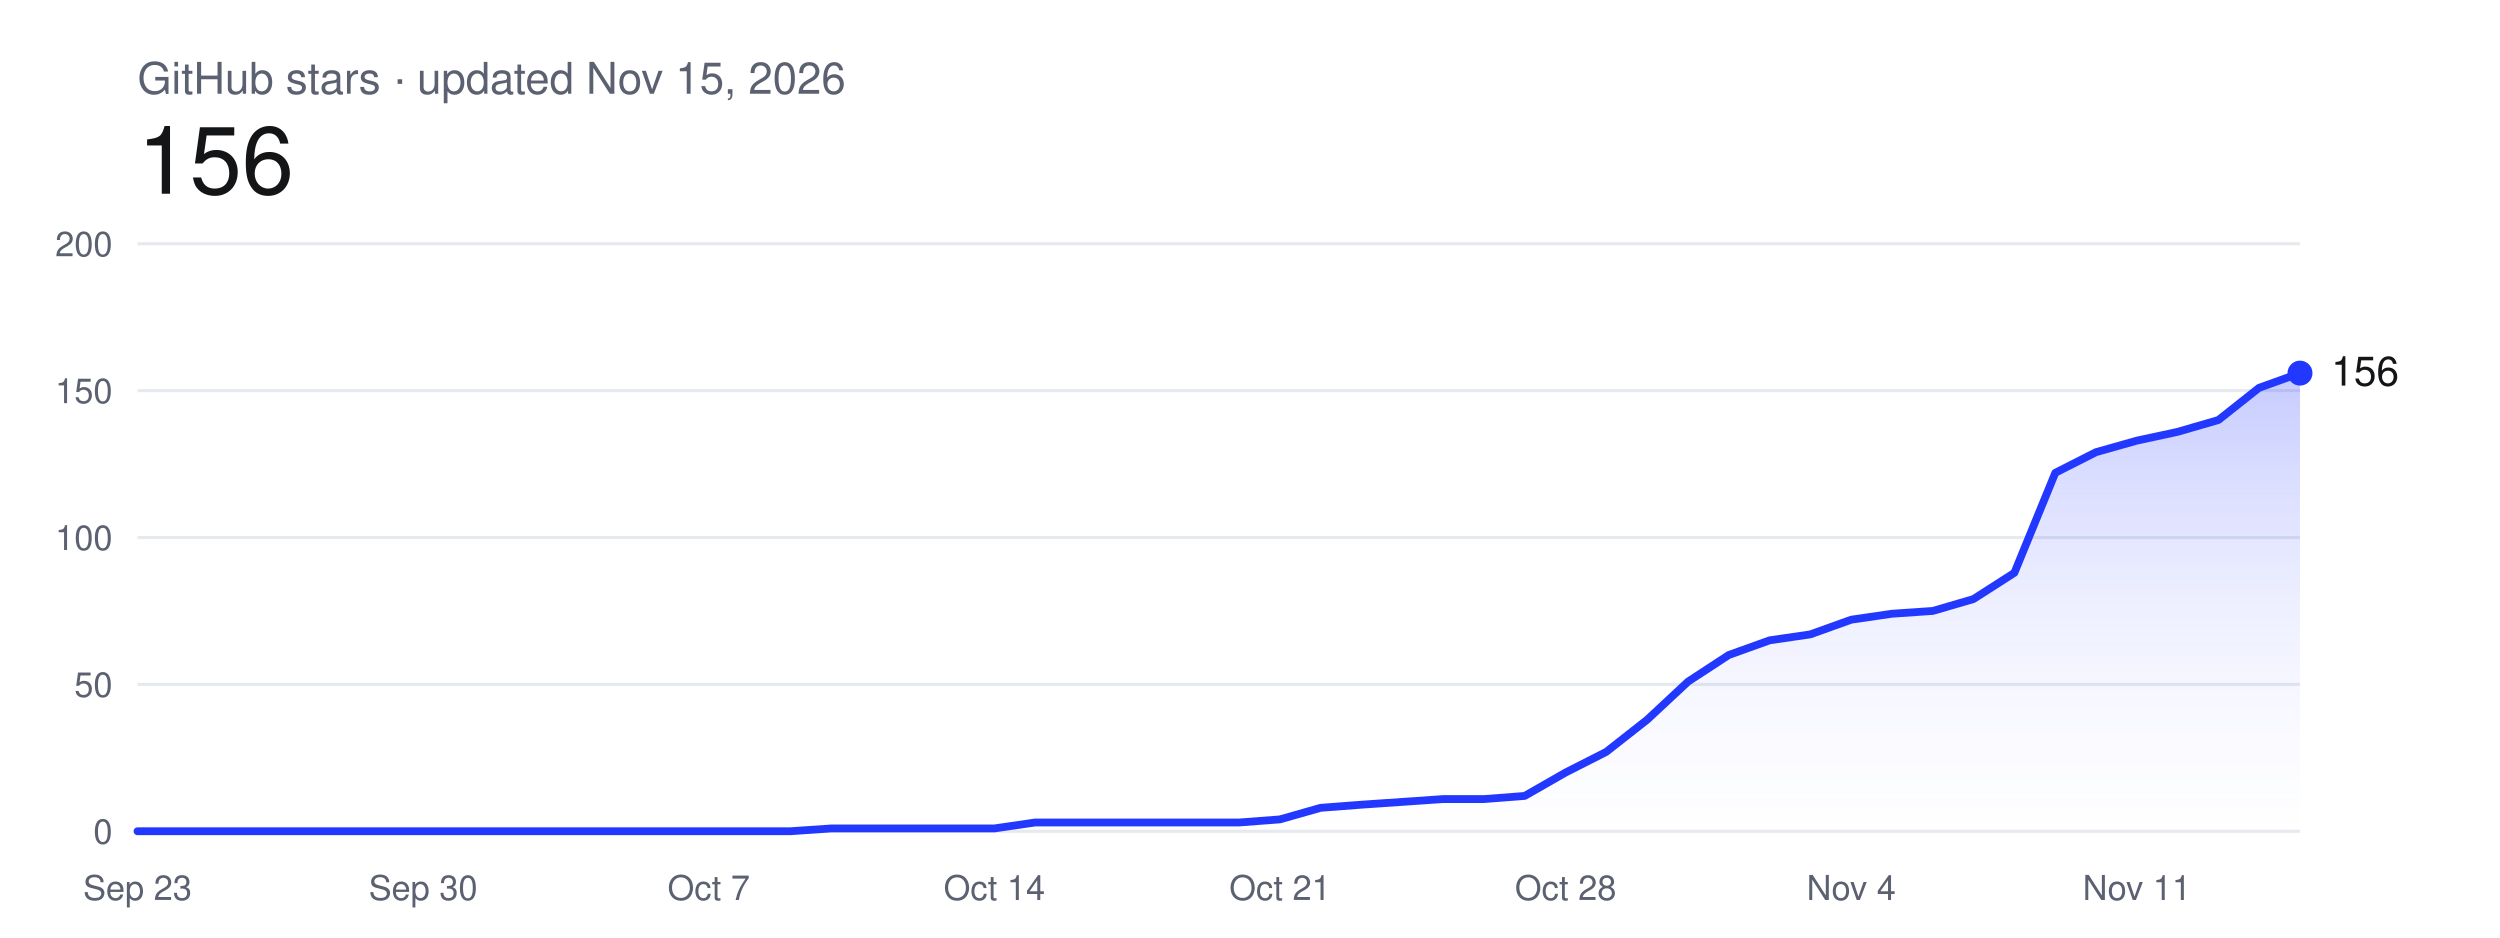
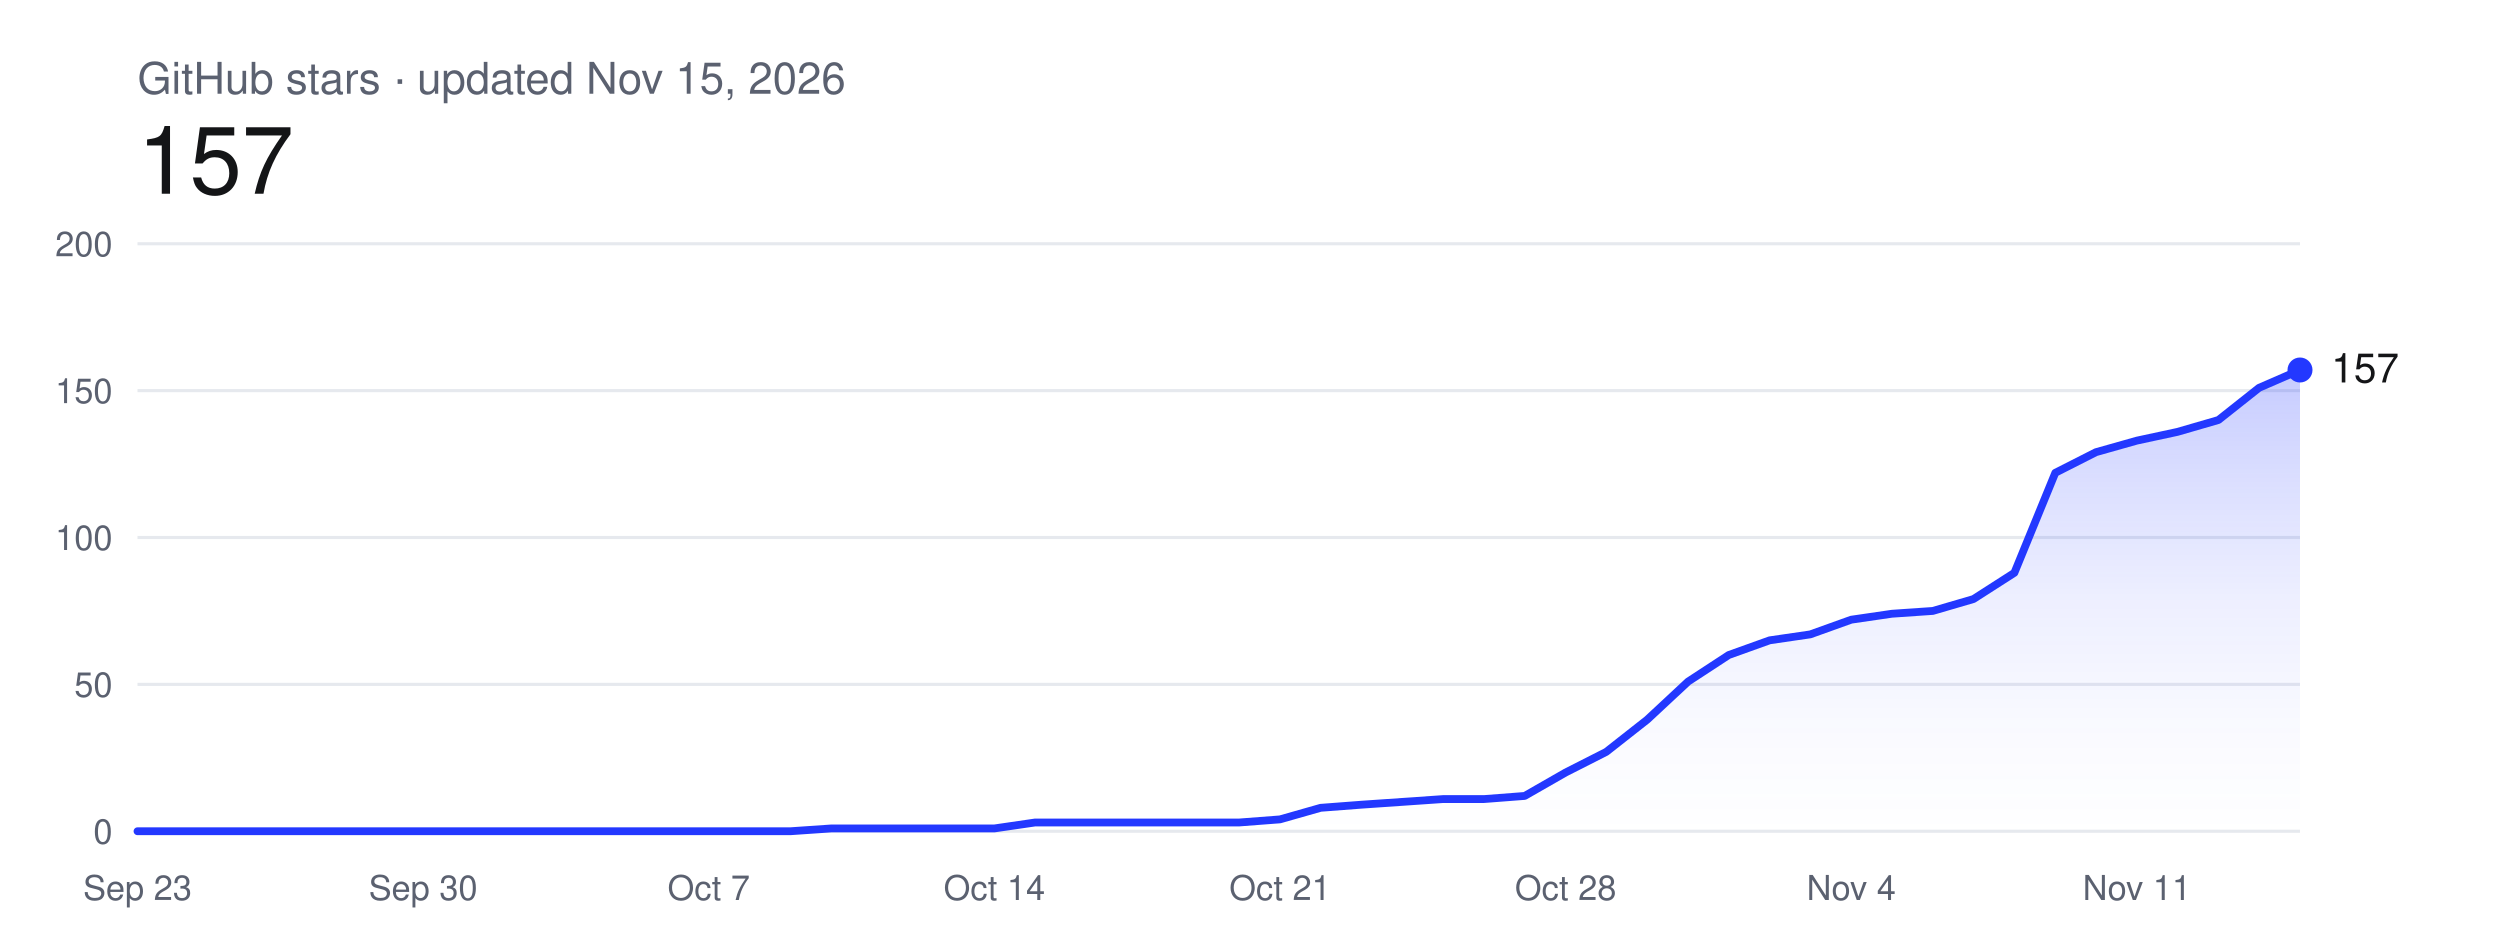
<svg xmlns="http://www.w3.org/2000/svg" width="800" height="300" viewBox="0 0 800 300" font-family="-apple-system, BlinkMacSystemFont, 'Segoe UI', Helvetica, Arial, sans-serif">
  <defs>
    <linearGradient id="a" x1="0" x2="0" y1="0" y2="1">
      <stop offset="0" stop-color="#2338ff" stop-opacity="0.26" />
      <stop offset="0.25" stop-color="#2338ff" stop-opacity="0.16" />
      <stop offset="0.5" stop-color="#2338ff" stop-opacity="0.08" />
      <stop offset="0.75" stop-color="#2338ff" stop-opacity="0.03" />
      <stop offset="1" stop-color="#2338ff" stop-opacity="0" />
    </linearGradient>
  </defs>
  <text x="44" y="30" font-size="14" fill="#5b6170">GitHub stars · updated Nov 15, 2026</text>
-   <text x="44" y="62" font-size="30" font-weight="300" fill="#141517">156</text>
+   <text x="44" y="62" font-size="30" font-weight="300" fill="#141517">157</text>
  <line x1="44" x2="736" y1="266.0" y2="266.0" stroke="#e6e9ee" stroke-width="1" />
  <text x="36" y="270.0" font-size="11" fill="#5b6170" text-anchor="end">0</text>
  <line x1="44" x2="736" y1="219.0" y2="219.0" stroke="#e6e9ee" stroke-width="1" />
  <text x="36" y="223.0" font-size="11" fill="#5b6170" text-anchor="end">50</text>
  <line x1="44" x2="736" y1="172.0" y2="172.0" stroke="#e6e9ee" stroke-width="1" />
  <text x="36" y="176.0" font-size="11" fill="#5b6170" text-anchor="end">100</text>
  <line x1="44" x2="736" y1="125.0" y2="125.0" stroke="#e6e9ee" stroke-width="1" />
  <text x="36" y="129.0" font-size="11" fill="#5b6170" text-anchor="end">150</text>
  <line x1="44" x2="736" y1="78.0" y2="78.0" stroke="#e6e9ee" stroke-width="1" />
  <text x="36" y="82.0" font-size="11" fill="#5b6170" text-anchor="end">200</text>
  <text x="44.0" y="288" font-size="11" fill="#5b6170" text-anchor="middle">Sep 23</text>
  <text x="135.4" y="288" font-size="11" fill="#5b6170" text-anchor="middle">Sep 30</text>
  <text x="226.8" y="288" font-size="11" fill="#5b6170" text-anchor="middle">Oct 7</text>
  <text x="318.2" y="288" font-size="11" fill="#5b6170" text-anchor="middle">Oct 14</text>
  <text x="409.6" y="288" font-size="11" fill="#5b6170" text-anchor="middle">Oct 21</text>
  <text x="501.0" y="288" font-size="11" fill="#5b6170" text-anchor="middle">Oct 28</text>
  <text x="592.4" y="288" font-size="11" fill="#5b6170" text-anchor="middle">Nov 4</text>
  <text x="683.8" y="288" font-size="11" fill="#5b6170" text-anchor="middle">Nov 11</text>
-   <polygon points="44,266.0 44.0,266.0 57.1,266.0 70.1,266.0 83.2,266.0 96.2,266.0 109.3,266.0 122.3,266.0 135.4,266.0 148.5,266.0 161.5,266.0 174.6,266.0 187.6,266.0 200.7,266.0 213.7,266.0 226.8,266.0 239.8,266.0 252.9,266.0 266.0,265.1 279.0,265.1 292.1,265.1 305.1,265.1 318.2,265.1 331.2,263.2 344.3,263.2 357.4,263.2 370.4,263.2 383.5,263.2 396.5,263.2 409.6,262.2 422.6,258.5 435.7,257.5 448.8,256.6 461.8,255.7 474.9,255.7 487.9,254.7 501.0,247.2 514.0,240.6 527.1,230.3 540.2,218.1 553.2,209.6 566.3,204.9 579.3,203.0 592.4,198.3 605.4,196.4 618.5,195.5 631.5,191.7 644.6,183.3 657.7,151.3 670.7,144.7 683.8,141.0 696.8,138.2 709.9,134.4 722.9,124.1 736.0,119.4 736.0,266.0" fill="url(#a)" />
-   <polyline points="44.0,266.0 57.1,266.0 70.1,266.0 83.2,266.0 96.2,266.0 109.3,266.0 122.3,266.0 135.4,266.0 148.5,266.0 161.5,266.0 174.6,266.0 187.6,266.0 200.7,266.0 213.7,266.0 226.8,266.0 239.8,266.0 252.9,266.0 266.0,265.1 279.0,265.1 292.1,265.1 305.1,265.1 318.2,265.1 331.2,263.2 344.3,263.2 357.4,263.2 370.4,263.2 383.5,263.2 396.5,263.2 409.6,262.2 422.6,258.5 435.7,257.5 448.8,256.6 461.8,255.7 474.9,255.7 487.9,254.7 501.0,247.2 514.0,240.6 527.1,230.3 540.2,218.1 553.2,209.6 566.3,204.9 579.3,203.0 592.4,198.3 605.4,196.4 618.5,195.5 631.5,191.7 644.6,183.3 657.7,151.3 670.7,144.7 683.8,141.0 696.8,138.2 709.9,134.4 722.9,124.1 736.0,119.4" fill="none" stroke="#2338ff" stroke-width="2.5" stroke-linejoin="round" stroke-linecap="round" />
-   <circle cx="736.0" cy="119.4" r="4" fill="#2338ff" />
-   <text x="746.0" y="123.4" font-size="13" fill="#141517">156</text>
+   <polygon points="44,266.0 44.0,266.0 57.1,266.0 70.1,266.0 83.2,266.0 96.2,266.0 109.3,266.0 122.3,266.0 135.4,266.0 148.5,266.0 161.5,266.0 174.6,266.0 187.6,266.0 200.7,266.0 213.7,266.0 226.8,266.0 239.8,266.0 252.9,266.0 266.0,265.1 279.0,265.1 292.1,265.1 305.1,265.1 318.2,265.1 331.2,263.2 344.3,263.2 357.4,263.2 370.4,263.2 383.5,263.2 396.5,263.2 409.6,262.2 422.6,258.5 435.7,257.5 448.8,256.6 461.8,255.7 474.9,255.7 487.9,254.7 501.0,247.2 514.0,240.6 527.1,230.3 540.2,218.1 553.2,209.6 566.3,204.9 579.3,203.0 592.4,198.3 605.4,196.4 618.5,195.5 631.5,191.7 644.6,183.3 657.7,151.3 670.7,144.7 683.8,141.0 696.8,138.2 709.9,134.4 722.9,124.1 736.0,118.4 736.0,266.0" fill="url(#a)" />
+   <polyline points="44.0,266.0 57.1,266.0 70.1,266.0 83.2,266.0 96.2,266.0 109.3,266.0 122.3,266.0 135.4,266.0 148.5,266.0 161.5,266.0 174.6,266.0 187.6,266.0 200.7,266.0 213.7,266.0 226.8,266.0 239.8,266.0 252.9,266.0 266.0,265.1 279.0,265.1 292.1,265.1 305.1,265.1 318.2,265.1 331.2,263.2 344.3,263.2 357.4,263.2 370.4,263.2 383.5,263.2 396.5,263.2 409.6,262.2 422.6,258.5 435.7,257.5 448.8,256.6 461.8,255.7 474.9,255.7 487.9,254.7 501.0,247.2 514.0,240.6 527.1,230.3 540.2,218.1 553.2,209.6 566.3,204.9 579.3,203.0 592.4,198.3 605.4,196.4 618.5,195.5 631.5,191.7 644.6,183.3 657.7,151.3 670.7,144.7 683.8,141.0 696.8,138.2 709.9,134.4 722.9,124.1 736.0,118.4" fill="none" stroke="#2338ff" stroke-width="2.5" stroke-linejoin="round" stroke-linecap="round" />
+   <circle cx="736.0" cy="118.4" r="4" fill="#2338ff" />
+   <text x="746.0" y="122.4" font-size="13" fill="#141517">157</text>
</svg>
